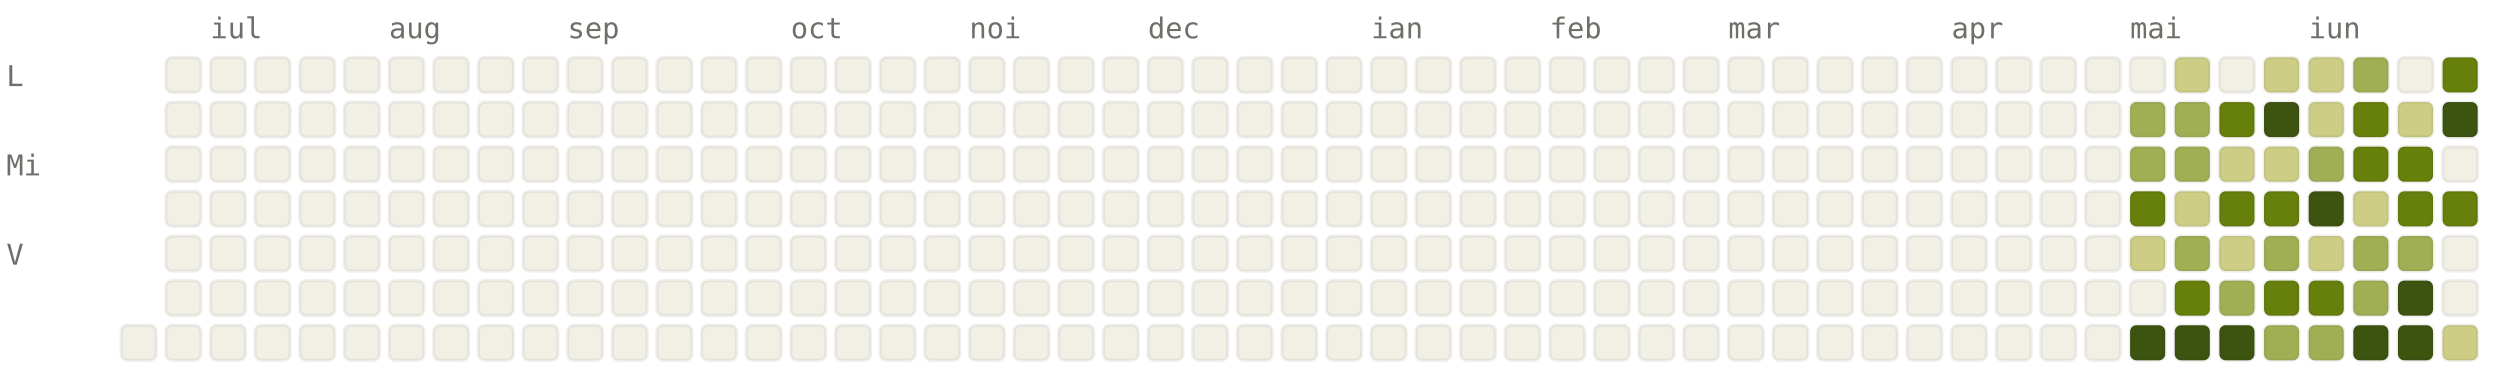
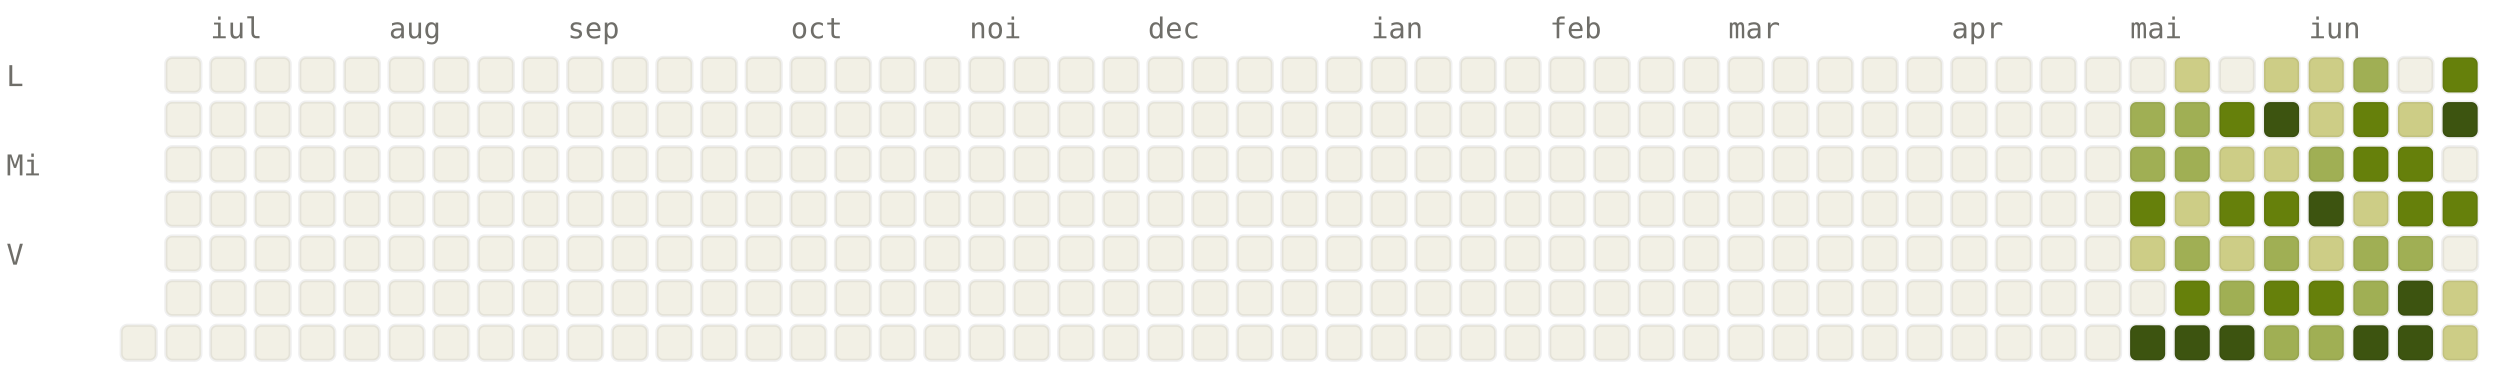
<svg xmlns="http://www.w3.org/2000/svg" viewBox="0 0 784 120" width="784" height="120" font-family="ui-monospace, SFMono-Regular, Menlo, monospace" font-size="9">
  <style>.l0{fill:#F2F0E5;stroke:rgba(0,0,0,0.06)}.l1{fill:#CDCD86;stroke:rgba(0,0,0,0.06)}.l2{fill:#A0AF54;stroke:rgba(0,0,0,0.06)}.l3{fill:#66800B;stroke:rgba(0,0,0,0.06)}.l4{fill:#3D5410;stroke:rgba(0,0,0,0.06)}.lbl{fill:#6F6E69}@media (prefers-color-scheme: dark){.l0{fill:#1C1B1A;stroke:rgba(255,255,255,0.04)}.l1{fill:#2A3D11;stroke:rgba(255,255,255,0.04)}.l2{fill:#4D6B0E;stroke:rgba(255,255,255,0.04)}.l3{fill:#879A39;stroke:rgba(255,255,255,0.04)}.l4{fill:#CDCD86;stroke:rgba(255,255,255,0.04)}.lbl{fill:#878580}}</style>
  <text x="66" y="12" class="lbl">iul</text>
  <text x="122" y="12" class="lbl">aug</text>
  <text x="178" y="12" class="lbl">sep</text>
  <text x="248" y="12" class="lbl">oct</text>
  <text x="304" y="12" class="lbl">noi</text>
  <text x="360" y="12" class="lbl">dec</text>
  <text x="430" y="12" class="lbl">ian</text>
  <text x="486" y="12" class="lbl">feb</text>
  <text x="542" y="12" class="lbl">mar</text>
  <text x="612" y="12" class="lbl">apr</text>
  <text x="668" y="12" class="lbl">mai</text>
  <text x="724" y="12" class="lbl">iun</text>
  <text x="2" y="27" class="lbl">L</text>
  <text x="2" y="55" class="lbl">Mi</text>
  <text x="2" y="83" class="lbl">V</text>
  <rect x="38" y="102" width="11" height="11" rx="2" ry="2" class="l0" />
  <rect x="52" y="18" width="11" height="11" rx="2" ry="2" class="l0" />
  <rect x="52" y="32" width="11" height="11" rx="2" ry="2" class="l0" />
  <rect x="52" y="46" width="11" height="11" rx="2" ry="2" class="l0" />
  <rect x="52" y="60" width="11" height="11" rx="2" ry="2" class="l0" />
  <rect x="52" y="74" width="11" height="11" rx="2" ry="2" class="l0" />
  <rect x="52" y="88" width="11" height="11" rx="2" ry="2" class="l0" />
  <rect x="52" y="102" width="11" height="11" rx="2" ry="2" class="l0" />
  <rect x="66" y="18" width="11" height="11" rx="2" ry="2" class="l0" />
  <rect x="66" y="32" width="11" height="11" rx="2" ry="2" class="l0" />
  <rect x="66" y="46" width="11" height="11" rx="2" ry="2" class="l0" />
  <rect x="66" y="60" width="11" height="11" rx="2" ry="2" class="l0" />
  <rect x="66" y="74" width="11" height="11" rx="2" ry="2" class="l0" />
  <rect x="66" y="88" width="11" height="11" rx="2" ry="2" class="l0" />
  <rect x="66" y="102" width="11" height="11" rx="2" ry="2" class="l0" />
  <rect x="80" y="18" width="11" height="11" rx="2" ry="2" class="l0" />
  <rect x="80" y="32" width="11" height="11" rx="2" ry="2" class="l0" />
  <rect x="80" y="46" width="11" height="11" rx="2" ry="2" class="l0" />
  <rect x="80" y="60" width="11" height="11" rx="2" ry="2" class="l0" />
  <rect x="80" y="74" width="11" height="11" rx="2" ry="2" class="l0" />
  <rect x="80" y="88" width="11" height="11" rx="2" ry="2" class="l0" />
  <rect x="80" y="102" width="11" height="11" rx="2" ry="2" class="l0" />
  <rect x="94" y="18" width="11" height="11" rx="2" ry="2" class="l0" />
  <rect x="94" y="32" width="11" height="11" rx="2" ry="2" class="l0" />
  <rect x="94" y="46" width="11" height="11" rx="2" ry="2" class="l0" />
  <rect x="94" y="60" width="11" height="11" rx="2" ry="2" class="l0" />
  <rect x="94" y="74" width="11" height="11" rx="2" ry="2" class="l0" />
  <rect x="94" y="88" width="11" height="11" rx="2" ry="2" class="l0" />
  <rect x="94" y="102" width="11" height="11" rx="2" ry="2" class="l0" />
  <rect x="108" y="18" width="11" height="11" rx="2" ry="2" class="l0" />
  <rect x="108" y="32" width="11" height="11" rx="2" ry="2" class="l0" />
  <rect x="108" y="46" width="11" height="11" rx="2" ry="2" class="l0" />
  <rect x="108" y="60" width="11" height="11" rx="2" ry="2" class="l0" />
  <rect x="108" y="74" width="11" height="11" rx="2" ry="2" class="l0" />
  <rect x="108" y="88" width="11" height="11" rx="2" ry="2" class="l0" />
  <rect x="108" y="102" width="11" height="11" rx="2" ry="2" class="l0" />
  <rect x="122" y="18" width="11" height="11" rx="2" ry="2" class="l0" />
  <rect x="122" y="32" width="11" height="11" rx="2" ry="2" class="l0" />
  <rect x="122" y="46" width="11" height="11" rx="2" ry="2" class="l0" />
  <rect x="122" y="60" width="11" height="11" rx="2" ry="2" class="l0" />
  <rect x="122" y="74" width="11" height="11" rx="2" ry="2" class="l0" />
  <rect x="122" y="88" width="11" height="11" rx="2" ry="2" class="l0" />
  <rect x="122" y="102" width="11" height="11" rx="2" ry="2" class="l0" />
  <rect x="136" y="18" width="11" height="11" rx="2" ry="2" class="l0" />
  <rect x="136" y="32" width="11" height="11" rx="2" ry="2" class="l0" />
  <rect x="136" y="46" width="11" height="11" rx="2" ry="2" class="l0" />
  <rect x="136" y="60" width="11" height="11" rx="2" ry="2" class="l0" />
  <rect x="136" y="74" width="11" height="11" rx="2" ry="2" class="l0" />
  <rect x="136" y="88" width="11" height="11" rx="2" ry="2" class="l0" />
  <rect x="136" y="102" width="11" height="11" rx="2" ry="2" class="l0" />
  <rect x="150" y="18" width="11" height="11" rx="2" ry="2" class="l0" />
  <rect x="150" y="32" width="11" height="11" rx="2" ry="2" class="l0" />
  <rect x="150" y="46" width="11" height="11" rx="2" ry="2" class="l0" />
  <rect x="150" y="60" width="11" height="11" rx="2" ry="2" class="l0" />
  <rect x="150" y="74" width="11" height="11" rx="2" ry="2" class="l0" />
  <rect x="150" y="88" width="11" height="11" rx="2" ry="2" class="l0" />
  <rect x="150" y="102" width="11" height="11" rx="2" ry="2" class="l0" />
  <rect x="164" y="18" width="11" height="11" rx="2" ry="2" class="l0" />
  <rect x="164" y="32" width="11" height="11" rx="2" ry="2" class="l0" />
  <rect x="164" y="46" width="11" height="11" rx="2" ry="2" class="l0" />
  <rect x="164" y="60" width="11" height="11" rx="2" ry="2" class="l0" />
  <rect x="164" y="74" width="11" height="11" rx="2" ry="2" class="l0" />
  <rect x="164" y="88" width="11" height="11" rx="2" ry="2" class="l0" />
  <rect x="164" y="102" width="11" height="11" rx="2" ry="2" class="l0" />
  <rect x="178" y="18" width="11" height="11" rx="2" ry="2" class="l0" />
  <rect x="178" y="32" width="11" height="11" rx="2" ry="2" class="l0" />
  <rect x="178" y="46" width="11" height="11" rx="2" ry="2" class="l0" />
  <rect x="178" y="60" width="11" height="11" rx="2" ry="2" class="l0" />
  <rect x="178" y="74" width="11" height="11" rx="2" ry="2" class="l0" />
  <rect x="178" y="88" width="11" height="11" rx="2" ry="2" class="l0" />
  <rect x="178" y="102" width="11" height="11" rx="2" ry="2" class="l0" />
  <rect x="192" y="18" width="11" height="11" rx="2" ry="2" class="l0" />
  <rect x="192" y="32" width="11" height="11" rx="2" ry="2" class="l0" />
  <rect x="192" y="46" width="11" height="11" rx="2" ry="2" class="l0" />
  <rect x="192" y="60" width="11" height="11" rx="2" ry="2" class="l0" />
  <rect x="192" y="74" width="11" height="11" rx="2" ry="2" class="l0" />
  <rect x="192" y="88" width="11" height="11" rx="2" ry="2" class="l0" />
  <rect x="192" y="102" width="11" height="11" rx="2" ry="2" class="l0" />
  <rect x="206" y="18" width="11" height="11" rx="2" ry="2" class="l0" />
  <rect x="206" y="32" width="11" height="11" rx="2" ry="2" class="l0" />
  <rect x="206" y="46" width="11" height="11" rx="2" ry="2" class="l0" />
  <rect x="206" y="60" width="11" height="11" rx="2" ry="2" class="l0" />
  <rect x="206" y="74" width="11" height="11" rx="2" ry="2" class="l0" />
  <rect x="206" y="88" width="11" height="11" rx="2" ry="2" class="l0" />
  <rect x="206" y="102" width="11" height="11" rx="2" ry="2" class="l0" />
  <rect x="220" y="18" width="11" height="11" rx="2" ry="2" class="l0" />
  <rect x="220" y="32" width="11" height="11" rx="2" ry="2" class="l0" />
  <rect x="220" y="46" width="11" height="11" rx="2" ry="2" class="l0" />
  <rect x="220" y="60" width="11" height="11" rx="2" ry="2" class="l0" />
  <rect x="220" y="74" width="11" height="11" rx="2" ry="2" class="l0" />
  <rect x="220" y="88" width="11" height="11" rx="2" ry="2" class="l0" />
  <rect x="220" y="102" width="11" height="11" rx="2" ry="2" class="l0" />
  <rect x="234" y="18" width="11" height="11" rx="2" ry="2" class="l0" />
  <rect x="234" y="32" width="11" height="11" rx="2" ry="2" class="l0" />
  <rect x="234" y="46" width="11" height="11" rx="2" ry="2" class="l0" />
  <rect x="234" y="60" width="11" height="11" rx="2" ry="2" class="l0" />
  <rect x="234" y="74" width="11" height="11" rx="2" ry="2" class="l0" />
  <rect x="234" y="88" width="11" height="11" rx="2" ry="2" class="l0" />
  <rect x="234" y="102" width="11" height="11" rx="2" ry="2" class="l0" />
  <rect x="248" y="18" width="11" height="11" rx="2" ry="2" class="l0" />
  <rect x="248" y="32" width="11" height="11" rx="2" ry="2" class="l0" />
  <rect x="248" y="46" width="11" height="11" rx="2" ry="2" class="l0" />
  <rect x="248" y="60" width="11" height="11" rx="2" ry="2" class="l0" />
  <rect x="248" y="74" width="11" height="11" rx="2" ry="2" class="l0" />
  <rect x="248" y="88" width="11" height="11" rx="2" ry="2" class="l0" />
  <rect x="248" y="102" width="11" height="11" rx="2" ry="2" class="l0" />
  <rect x="262" y="18" width="11" height="11" rx="2" ry="2" class="l0" />
  <rect x="262" y="32" width="11" height="11" rx="2" ry="2" class="l0" />
  <rect x="262" y="46" width="11" height="11" rx="2" ry="2" class="l0" />
  <rect x="262" y="60" width="11" height="11" rx="2" ry="2" class="l0" />
  <rect x="262" y="74" width="11" height="11" rx="2" ry="2" class="l0" />
  <rect x="262" y="88" width="11" height="11" rx="2" ry="2" class="l0" />
  <rect x="262" y="102" width="11" height="11" rx="2" ry="2" class="l0" />
  <rect x="276" y="18" width="11" height="11" rx="2" ry="2" class="l0" />
  <rect x="276" y="32" width="11" height="11" rx="2" ry="2" class="l0" />
  <rect x="276" y="46" width="11" height="11" rx="2" ry="2" class="l0" />
  <rect x="276" y="60" width="11" height="11" rx="2" ry="2" class="l0" />
  <rect x="276" y="74" width="11" height="11" rx="2" ry="2" class="l0" />
  <rect x="276" y="88" width="11" height="11" rx="2" ry="2" class="l0" />
  <rect x="276" y="102" width="11" height="11" rx="2" ry="2" class="l0" />
  <rect x="290" y="18" width="11" height="11" rx="2" ry="2" class="l0" />
  <rect x="290" y="32" width="11" height="11" rx="2" ry="2" class="l0" />
  <rect x="290" y="46" width="11" height="11" rx="2" ry="2" class="l0" />
  <rect x="290" y="60" width="11" height="11" rx="2" ry="2" class="l0" />
  <rect x="290" y="74" width="11" height="11" rx="2" ry="2" class="l0" />
  <rect x="290" y="88" width="11" height="11" rx="2" ry="2" class="l0" />
  <rect x="290" y="102" width="11" height="11" rx="2" ry="2" class="l0" />
  <rect x="304" y="18" width="11" height="11" rx="2" ry="2" class="l0" />
  <rect x="304" y="32" width="11" height="11" rx="2" ry="2" class="l0" />
  <rect x="304" y="46" width="11" height="11" rx="2" ry="2" class="l0" />
  <rect x="304" y="60" width="11" height="11" rx="2" ry="2" class="l0" />
  <rect x="304" y="74" width="11" height="11" rx="2" ry="2" class="l0" />
  <rect x="304" y="88" width="11" height="11" rx="2" ry="2" class="l0" />
  <rect x="304" y="102" width="11" height="11" rx="2" ry="2" class="l0" />
  <rect x="318" y="18" width="11" height="11" rx="2" ry="2" class="l0" />
  <rect x="318" y="32" width="11" height="11" rx="2" ry="2" class="l0" />
  <rect x="318" y="46" width="11" height="11" rx="2" ry="2" class="l0" />
  <rect x="318" y="60" width="11" height="11" rx="2" ry="2" class="l0" />
  <rect x="318" y="74" width="11" height="11" rx="2" ry="2" class="l0" />
  <rect x="318" y="88" width="11" height="11" rx="2" ry="2" class="l0" />
  <rect x="318" y="102" width="11" height="11" rx="2" ry="2" class="l0" />
  <rect x="332" y="18" width="11" height="11" rx="2" ry="2" class="l0" />
  <rect x="332" y="32" width="11" height="11" rx="2" ry="2" class="l0" />
  <rect x="332" y="46" width="11" height="11" rx="2" ry="2" class="l0" />
  <rect x="332" y="60" width="11" height="11" rx="2" ry="2" class="l0" />
  <rect x="332" y="74" width="11" height="11" rx="2" ry="2" class="l0" />
  <rect x="332" y="88" width="11" height="11" rx="2" ry="2" class="l0" />
  <rect x="332" y="102" width="11" height="11" rx="2" ry="2" class="l0" />
  <rect x="346" y="18" width="11" height="11" rx="2" ry="2" class="l0" />
  <rect x="346" y="32" width="11" height="11" rx="2" ry="2" class="l0" />
  <rect x="346" y="46" width="11" height="11" rx="2" ry="2" class="l0" />
  <rect x="346" y="60" width="11" height="11" rx="2" ry="2" class="l0" />
  <rect x="346" y="74" width="11" height="11" rx="2" ry="2" class="l0" />
  <rect x="346" y="88" width="11" height="11" rx="2" ry="2" class="l0" />
  <rect x="346" y="102" width="11" height="11" rx="2" ry="2" class="l0" />
  <rect x="360" y="18" width="11" height="11" rx="2" ry="2" class="l0" />
  <rect x="360" y="32" width="11" height="11" rx="2" ry="2" class="l0" />
  <rect x="360" y="46" width="11" height="11" rx="2" ry="2" class="l0" />
  <rect x="360" y="60" width="11" height="11" rx="2" ry="2" class="l0" />
  <rect x="360" y="74" width="11" height="11" rx="2" ry="2" class="l0" />
  <rect x="360" y="88" width="11" height="11" rx="2" ry="2" class="l0" />
  <rect x="360" y="102" width="11" height="11" rx="2" ry="2" class="l0" />
  <rect x="374" y="18" width="11" height="11" rx="2" ry="2" class="l0" />
  <rect x="374" y="32" width="11" height="11" rx="2" ry="2" class="l0" />
  <rect x="374" y="46" width="11" height="11" rx="2" ry="2" class="l0" />
  <rect x="374" y="60" width="11" height="11" rx="2" ry="2" class="l0" />
  <rect x="374" y="74" width="11" height="11" rx="2" ry="2" class="l0" />
  <rect x="374" y="88" width="11" height="11" rx="2" ry="2" class="l0" />
  <rect x="374" y="102" width="11" height="11" rx="2" ry="2" class="l0" />
  <rect x="388" y="18" width="11" height="11" rx="2" ry="2" class="l0" />
  <rect x="388" y="32" width="11" height="11" rx="2" ry="2" class="l0" />
  <rect x="388" y="46" width="11" height="11" rx="2" ry="2" class="l0" />
  <rect x="388" y="60" width="11" height="11" rx="2" ry="2" class="l0" />
  <rect x="388" y="74" width="11" height="11" rx="2" ry="2" class="l0" />
  <rect x="388" y="88" width="11" height="11" rx="2" ry="2" class="l0" />
  <rect x="388" y="102" width="11" height="11" rx="2" ry="2" class="l0" />
  <rect x="402" y="18" width="11" height="11" rx="2" ry="2" class="l0" />
  <rect x="402" y="32" width="11" height="11" rx="2" ry="2" class="l0" />
  <rect x="402" y="46" width="11" height="11" rx="2" ry="2" class="l0" />
  <rect x="402" y="60" width="11" height="11" rx="2" ry="2" class="l0" />
  <rect x="402" y="74" width="11" height="11" rx="2" ry="2" class="l0" />
  <rect x="402" y="88" width="11" height="11" rx="2" ry="2" class="l0" />
  <rect x="402" y="102" width="11" height="11" rx="2" ry="2" class="l0" />
  <rect x="416" y="18" width="11" height="11" rx="2" ry="2" class="l0" />
  <rect x="416" y="32" width="11" height="11" rx="2" ry="2" class="l0" />
  <rect x="416" y="46" width="11" height="11" rx="2" ry="2" class="l0" />
  <rect x="416" y="60" width="11" height="11" rx="2" ry="2" class="l0" />
  <rect x="416" y="74" width="11" height="11" rx="2" ry="2" class="l0" />
  <rect x="416" y="88" width="11" height="11" rx="2" ry="2" class="l0" />
  <rect x="416" y="102" width="11" height="11" rx="2" ry="2" class="l0" />
  <rect x="430" y="18" width="11" height="11" rx="2" ry="2" class="l0" />
  <rect x="430" y="32" width="11" height="11" rx="2" ry="2" class="l0" />
  <rect x="430" y="46" width="11" height="11" rx="2" ry="2" class="l0" />
  <rect x="430" y="60" width="11" height="11" rx="2" ry="2" class="l0" />
  <rect x="430" y="74" width="11" height="11" rx="2" ry="2" class="l0" />
  <rect x="430" y="88" width="11" height="11" rx="2" ry="2" class="l0" />
  <rect x="430" y="102" width="11" height="11" rx="2" ry="2" class="l0" />
  <rect x="444" y="18" width="11" height="11" rx="2" ry="2" class="l0" />
  <rect x="444" y="32" width="11" height="11" rx="2" ry="2" class="l0" />
  <rect x="444" y="46" width="11" height="11" rx="2" ry="2" class="l0" />
  <rect x="444" y="60" width="11" height="11" rx="2" ry="2" class="l0" />
  <rect x="444" y="74" width="11" height="11" rx="2" ry="2" class="l0" />
  <rect x="444" y="88" width="11" height="11" rx="2" ry="2" class="l0" />
  <rect x="444" y="102" width="11" height="11" rx="2" ry="2" class="l0" />
  <rect x="458" y="18" width="11" height="11" rx="2" ry="2" class="l0" />
  <rect x="458" y="32" width="11" height="11" rx="2" ry="2" class="l0" />
  <rect x="458" y="46" width="11" height="11" rx="2" ry="2" class="l0" />
  <rect x="458" y="60" width="11" height="11" rx="2" ry="2" class="l0" />
  <rect x="458" y="74" width="11" height="11" rx="2" ry="2" class="l0" />
  <rect x="458" y="88" width="11" height="11" rx="2" ry="2" class="l0" />
  <rect x="458" y="102" width="11" height="11" rx="2" ry="2" class="l0" />
  <rect x="472" y="18" width="11" height="11" rx="2" ry="2" class="l0" />
  <rect x="472" y="32" width="11" height="11" rx="2" ry="2" class="l0" />
  <rect x="472" y="46" width="11" height="11" rx="2" ry="2" class="l0" />
  <rect x="472" y="60" width="11" height="11" rx="2" ry="2" class="l0" />
  <rect x="472" y="74" width="11" height="11" rx="2" ry="2" class="l0" />
  <rect x="472" y="88" width="11" height="11" rx="2" ry="2" class="l0" />
  <rect x="472" y="102" width="11" height="11" rx="2" ry="2" class="l0" />
  <rect x="486" y="18" width="11" height="11" rx="2" ry="2" class="l0" />
  <rect x="486" y="32" width="11" height="11" rx="2" ry="2" class="l0" />
  <rect x="486" y="46" width="11" height="11" rx="2" ry="2" class="l0" />
  <rect x="486" y="60" width="11" height="11" rx="2" ry="2" class="l0" />
  <rect x="486" y="74" width="11" height="11" rx="2" ry="2" class="l0" />
  <rect x="486" y="88" width="11" height="11" rx="2" ry="2" class="l0" />
  <rect x="486" y="102" width="11" height="11" rx="2" ry="2" class="l0" />
  <rect x="500" y="18" width="11" height="11" rx="2" ry="2" class="l0" />
  <rect x="500" y="32" width="11" height="11" rx="2" ry="2" class="l0" />
  <rect x="500" y="46" width="11" height="11" rx="2" ry="2" class="l0" />
  <rect x="500" y="60" width="11" height="11" rx="2" ry="2" class="l0" />
  <rect x="500" y="74" width="11" height="11" rx="2" ry="2" class="l0" />
  <rect x="500" y="88" width="11" height="11" rx="2" ry="2" class="l0" />
  <rect x="500" y="102" width="11" height="11" rx="2" ry="2" class="l0" />
  <rect x="514" y="18" width="11" height="11" rx="2" ry="2" class="l0" />
  <rect x="514" y="32" width="11" height="11" rx="2" ry="2" class="l0" />
  <rect x="514" y="46" width="11" height="11" rx="2" ry="2" class="l0" />
  <rect x="514" y="60" width="11" height="11" rx="2" ry="2" class="l0" />
  <rect x="514" y="74" width="11" height="11" rx="2" ry="2" class="l0" />
  <rect x="514" y="88" width="11" height="11" rx="2" ry="2" class="l0" />
  <rect x="514" y="102" width="11" height="11" rx="2" ry="2" class="l0" />
  <rect x="528" y="18" width="11" height="11" rx="2" ry="2" class="l0" />
  <rect x="528" y="32" width="11" height="11" rx="2" ry="2" class="l0" />
  <rect x="528" y="46" width="11" height="11" rx="2" ry="2" class="l0" />
  <rect x="528" y="60" width="11" height="11" rx="2" ry="2" class="l0" />
  <rect x="528" y="74" width="11" height="11" rx="2" ry="2" class="l0" />
  <rect x="528" y="88" width="11" height="11" rx="2" ry="2" class="l0" />
  <rect x="528" y="102" width="11" height="11" rx="2" ry="2" class="l0" />
  <rect x="542" y="18" width="11" height="11" rx="2" ry="2" class="l0" />
  <rect x="542" y="32" width="11" height="11" rx="2" ry="2" class="l0" />
  <rect x="542" y="46" width="11" height="11" rx="2" ry="2" class="l0" />
  <rect x="542" y="60" width="11" height="11" rx="2" ry="2" class="l0" />
  <rect x="542" y="74" width="11" height="11" rx="2" ry="2" class="l0" />
  <rect x="542" y="88" width="11" height="11" rx="2" ry="2" class="l0" />
  <rect x="542" y="102" width="11" height="11" rx="2" ry="2" class="l0" />
  <rect x="556" y="18" width="11" height="11" rx="2" ry="2" class="l0" />
  <rect x="556" y="32" width="11" height="11" rx="2" ry="2" class="l0" />
  <rect x="556" y="46" width="11" height="11" rx="2" ry="2" class="l0" />
  <rect x="556" y="60" width="11" height="11" rx="2" ry="2" class="l0" />
  <rect x="556" y="74" width="11" height="11" rx="2" ry="2" class="l0" />
  <rect x="556" y="88" width="11" height="11" rx="2" ry="2" class="l0" />
  <rect x="556" y="102" width="11" height="11" rx="2" ry="2" class="l0" />
  <rect x="570" y="18" width="11" height="11" rx="2" ry="2" class="l0" />
  <rect x="570" y="32" width="11" height="11" rx="2" ry="2" class="l0" />
  <rect x="570" y="46" width="11" height="11" rx="2" ry="2" class="l0" />
  <rect x="570" y="60" width="11" height="11" rx="2" ry="2" class="l0" />
  <rect x="570" y="74" width="11" height="11" rx="2" ry="2" class="l0" />
  <rect x="570" y="88" width="11" height="11" rx="2" ry="2" class="l0" />
  <rect x="570" y="102" width="11" height="11" rx="2" ry="2" class="l0" />
  <rect x="584" y="18" width="11" height="11" rx="2" ry="2" class="l0" />
  <rect x="584" y="32" width="11" height="11" rx="2" ry="2" class="l0" />
  <rect x="584" y="46" width="11" height="11" rx="2" ry="2" class="l0" />
  <rect x="584" y="60" width="11" height="11" rx="2" ry="2" class="l0" />
  <rect x="584" y="74" width="11" height="11" rx="2" ry="2" class="l0" />
  <rect x="584" y="88" width="11" height="11" rx="2" ry="2" class="l0" />
  <rect x="584" y="102" width="11" height="11" rx="2" ry="2" class="l0" />
  <rect x="598" y="18" width="11" height="11" rx="2" ry="2" class="l0" />
  <rect x="598" y="32" width="11" height="11" rx="2" ry="2" class="l0" />
  <rect x="598" y="46" width="11" height="11" rx="2" ry="2" class="l0" />
  <rect x="598" y="60" width="11" height="11" rx="2" ry="2" class="l0" />
  <rect x="598" y="74" width="11" height="11" rx="2" ry="2" class="l0" />
  <rect x="598" y="88" width="11" height="11" rx="2" ry="2" class="l0" />
  <rect x="598" y="102" width="11" height="11" rx="2" ry="2" class="l0" />
  <rect x="612" y="18" width="11" height="11" rx="2" ry="2" class="l0" />
  <rect x="612" y="32" width="11" height="11" rx="2" ry="2" class="l0" />
  <rect x="612" y="46" width="11" height="11" rx="2" ry="2" class="l0" />
  <rect x="612" y="60" width="11" height="11" rx="2" ry="2" class="l0" />
  <rect x="612" y="74" width="11" height="11" rx="2" ry="2" class="l0" />
  <rect x="612" y="88" width="11" height="11" rx="2" ry="2" class="l0" />
  <rect x="612" y="102" width="11" height="11" rx="2" ry="2" class="l0" />
  <rect x="626" y="18" width="11" height="11" rx="2" ry="2" class="l0" />
  <rect x="626" y="32" width="11" height="11" rx="2" ry="2" class="l0" />
  <rect x="626" y="46" width="11" height="11" rx="2" ry="2" class="l0" />
  <rect x="626" y="60" width="11" height="11" rx="2" ry="2" class="l0" />
  <rect x="626" y="74" width="11" height="11" rx="2" ry="2" class="l0" />
  <rect x="626" y="88" width="11" height="11" rx="2" ry="2" class="l0" />
  <rect x="626" y="102" width="11" height="11" rx="2" ry="2" class="l0" />
  <rect x="640" y="18" width="11" height="11" rx="2" ry="2" class="l0" />
  <rect x="640" y="32" width="11" height="11" rx="2" ry="2" class="l0" />
  <rect x="640" y="46" width="11" height="11" rx="2" ry="2" class="l0" />
  <rect x="640" y="60" width="11" height="11" rx="2" ry="2" class="l0" />
  <rect x="640" y="74" width="11" height="11" rx="2" ry="2" class="l0" />
  <rect x="640" y="88" width="11" height="11" rx="2" ry="2" class="l0" />
  <rect x="640" y="102" width="11" height="11" rx="2" ry="2" class="l0" />
  <rect x="654" y="18" width="11" height="11" rx="2" ry="2" class="l0" />
  <rect x="654" y="32" width="11" height="11" rx="2" ry="2" class="l0" />
  <rect x="654" y="46" width="11" height="11" rx="2" ry="2" class="l0" />
  <rect x="654" y="60" width="11" height="11" rx="2" ry="2" class="l0" />
  <rect x="654" y="74" width="11" height="11" rx="2" ry="2" class="l0" />
  <rect x="654" y="88" width="11" height="11" rx="2" ry="2" class="l0" />
  <rect x="654" y="102" width="11" height="11" rx="2" ry="2" class="l0" />
  <rect x="668" y="18" width="11" height="11" rx="2" ry="2" class="l0" />
  <rect x="668" y="32" width="11" height="11" rx="2" ry="2" class="l2" />
  <rect x="668" y="46" width="11" height="11" rx="2" ry="2" class="l2" />
  <rect x="668" y="60" width="11" height="11" rx="2" ry="2" class="l3" />
  <rect x="668" y="74" width="11" height="11" rx="2" ry="2" class="l1" />
  <rect x="668" y="88" width="11" height="11" rx="2" ry="2" class="l0" />
  <rect x="668" y="102" width="11" height="11" rx="2" ry="2" class="l4" />
  <rect x="682" y="18" width="11" height="11" rx="2" ry="2" class="l1" />
  <rect x="682" y="32" width="11" height="11" rx="2" ry="2" class="l2" />
  <rect x="682" y="46" width="11" height="11" rx="2" ry="2" class="l2" />
  <rect x="682" y="60" width="11" height="11" rx="2" ry="2" class="l1" />
  <rect x="682" y="74" width="11" height="11" rx="2" ry="2" class="l2" />
  <rect x="682" y="88" width="11" height="11" rx="2" ry="2" class="l3" />
  <rect x="682" y="102" width="11" height="11" rx="2" ry="2" class="l4" />
  <rect x="696" y="18" width="11" height="11" rx="2" ry="2" class="l0" />
  <rect x="696" y="32" width="11" height="11" rx="2" ry="2" class="l3" />
  <rect x="696" y="46" width="11" height="11" rx="2" ry="2" class="l1" />
  <rect x="696" y="60" width="11" height="11" rx="2" ry="2" class="l3" />
  <rect x="696" y="74" width="11" height="11" rx="2" ry="2" class="l1" />
  <rect x="696" y="88" width="11" height="11" rx="2" ry="2" class="l2" />
  <rect x="696" y="102" width="11" height="11" rx="2" ry="2" class="l4" />
  <rect x="710" y="18" width="11" height="11" rx="2" ry="2" class="l1" />
  <rect x="710" y="32" width="11" height="11" rx="2" ry="2" class="l4" />
  <rect x="710" y="46" width="11" height="11" rx="2" ry="2" class="l1" />
  <rect x="710" y="60" width="11" height="11" rx="2" ry="2" class="l3" />
  <rect x="710" y="74" width="11" height="11" rx="2" ry="2" class="l2" />
  <rect x="710" y="88" width="11" height="11" rx="2" ry="2" class="l3" />
  <rect x="710" y="102" width="11" height="11" rx="2" ry="2" class="l2" />
  <rect x="724" y="18" width="11" height="11" rx="2" ry="2" class="l1" />
  <rect x="724" y="32" width="11" height="11" rx="2" ry="2" class="l1" />
  <rect x="724" y="46" width="11" height="11" rx="2" ry="2" class="l2" />
  <rect x="724" y="60" width="11" height="11" rx="2" ry="2" class="l4" />
  <rect x="724" y="74" width="11" height="11" rx="2" ry="2" class="l1" />
  <rect x="724" y="88" width="11" height="11" rx="2" ry="2" class="l3" />
  <rect x="724" y="102" width="11" height="11" rx="2" ry="2" class="l2" />
  <rect x="738" y="18" width="11" height="11" rx="2" ry="2" class="l2" />
  <rect x="738" y="32" width="11" height="11" rx="2" ry="2" class="l3" />
  <rect x="738" y="46" width="11" height="11" rx="2" ry="2" class="l3" />
  <rect x="738" y="60" width="11" height="11" rx="2" ry="2" class="l1" />
  <rect x="738" y="74" width="11" height="11" rx="2" ry="2" class="l2" />
  <rect x="738" y="88" width="11" height="11" rx="2" ry="2" class="l2" />
  <rect x="738" y="102" width="11" height="11" rx="2" ry="2" class="l4" />
  <rect x="752" y="18" width="11" height="11" rx="2" ry="2" class="l0" />
  <rect x="752" y="32" width="11" height="11" rx="2" ry="2" class="l1" />
  <rect x="752" y="46" width="11" height="11" rx="2" ry="2" class="l3" />
  <rect x="752" y="60" width="11" height="11" rx="2" ry="2" class="l3" />
  <rect x="752" y="74" width="11" height="11" rx="2" ry="2" class="l2" />
  <rect x="752" y="88" width="11" height="11" rx="2" ry="2" class="l4" />
  <rect x="752" y="102" width="11" height="11" rx="2" ry="2" class="l4" />
  <rect x="766" y="18" width="11" height="11" rx="2" ry="2" class="l3" />
  <rect x="766" y="32" width="11" height="11" rx="2" ry="2" class="l4" />
  <rect x="766" y="46" width="11" height="11" rx="2" ry="2" class="l0" />
  <rect x="766" y="60" width="11" height="11" rx="2" ry="2" class="l3" />
  <rect x="766" y="74" width="11" height="11" rx="2" ry="2" class="l0" />
-   <rect x="766" y="88" width="11" height="11" rx="2" ry="2" class="l0" />
+   <rect x="766" y="88" width="11" height="11" rx="2" ry="2" class="l1" />
  <rect x="766" y="102" width="11" height="11" rx="2" ry="2" class="l1" />
</svg>
